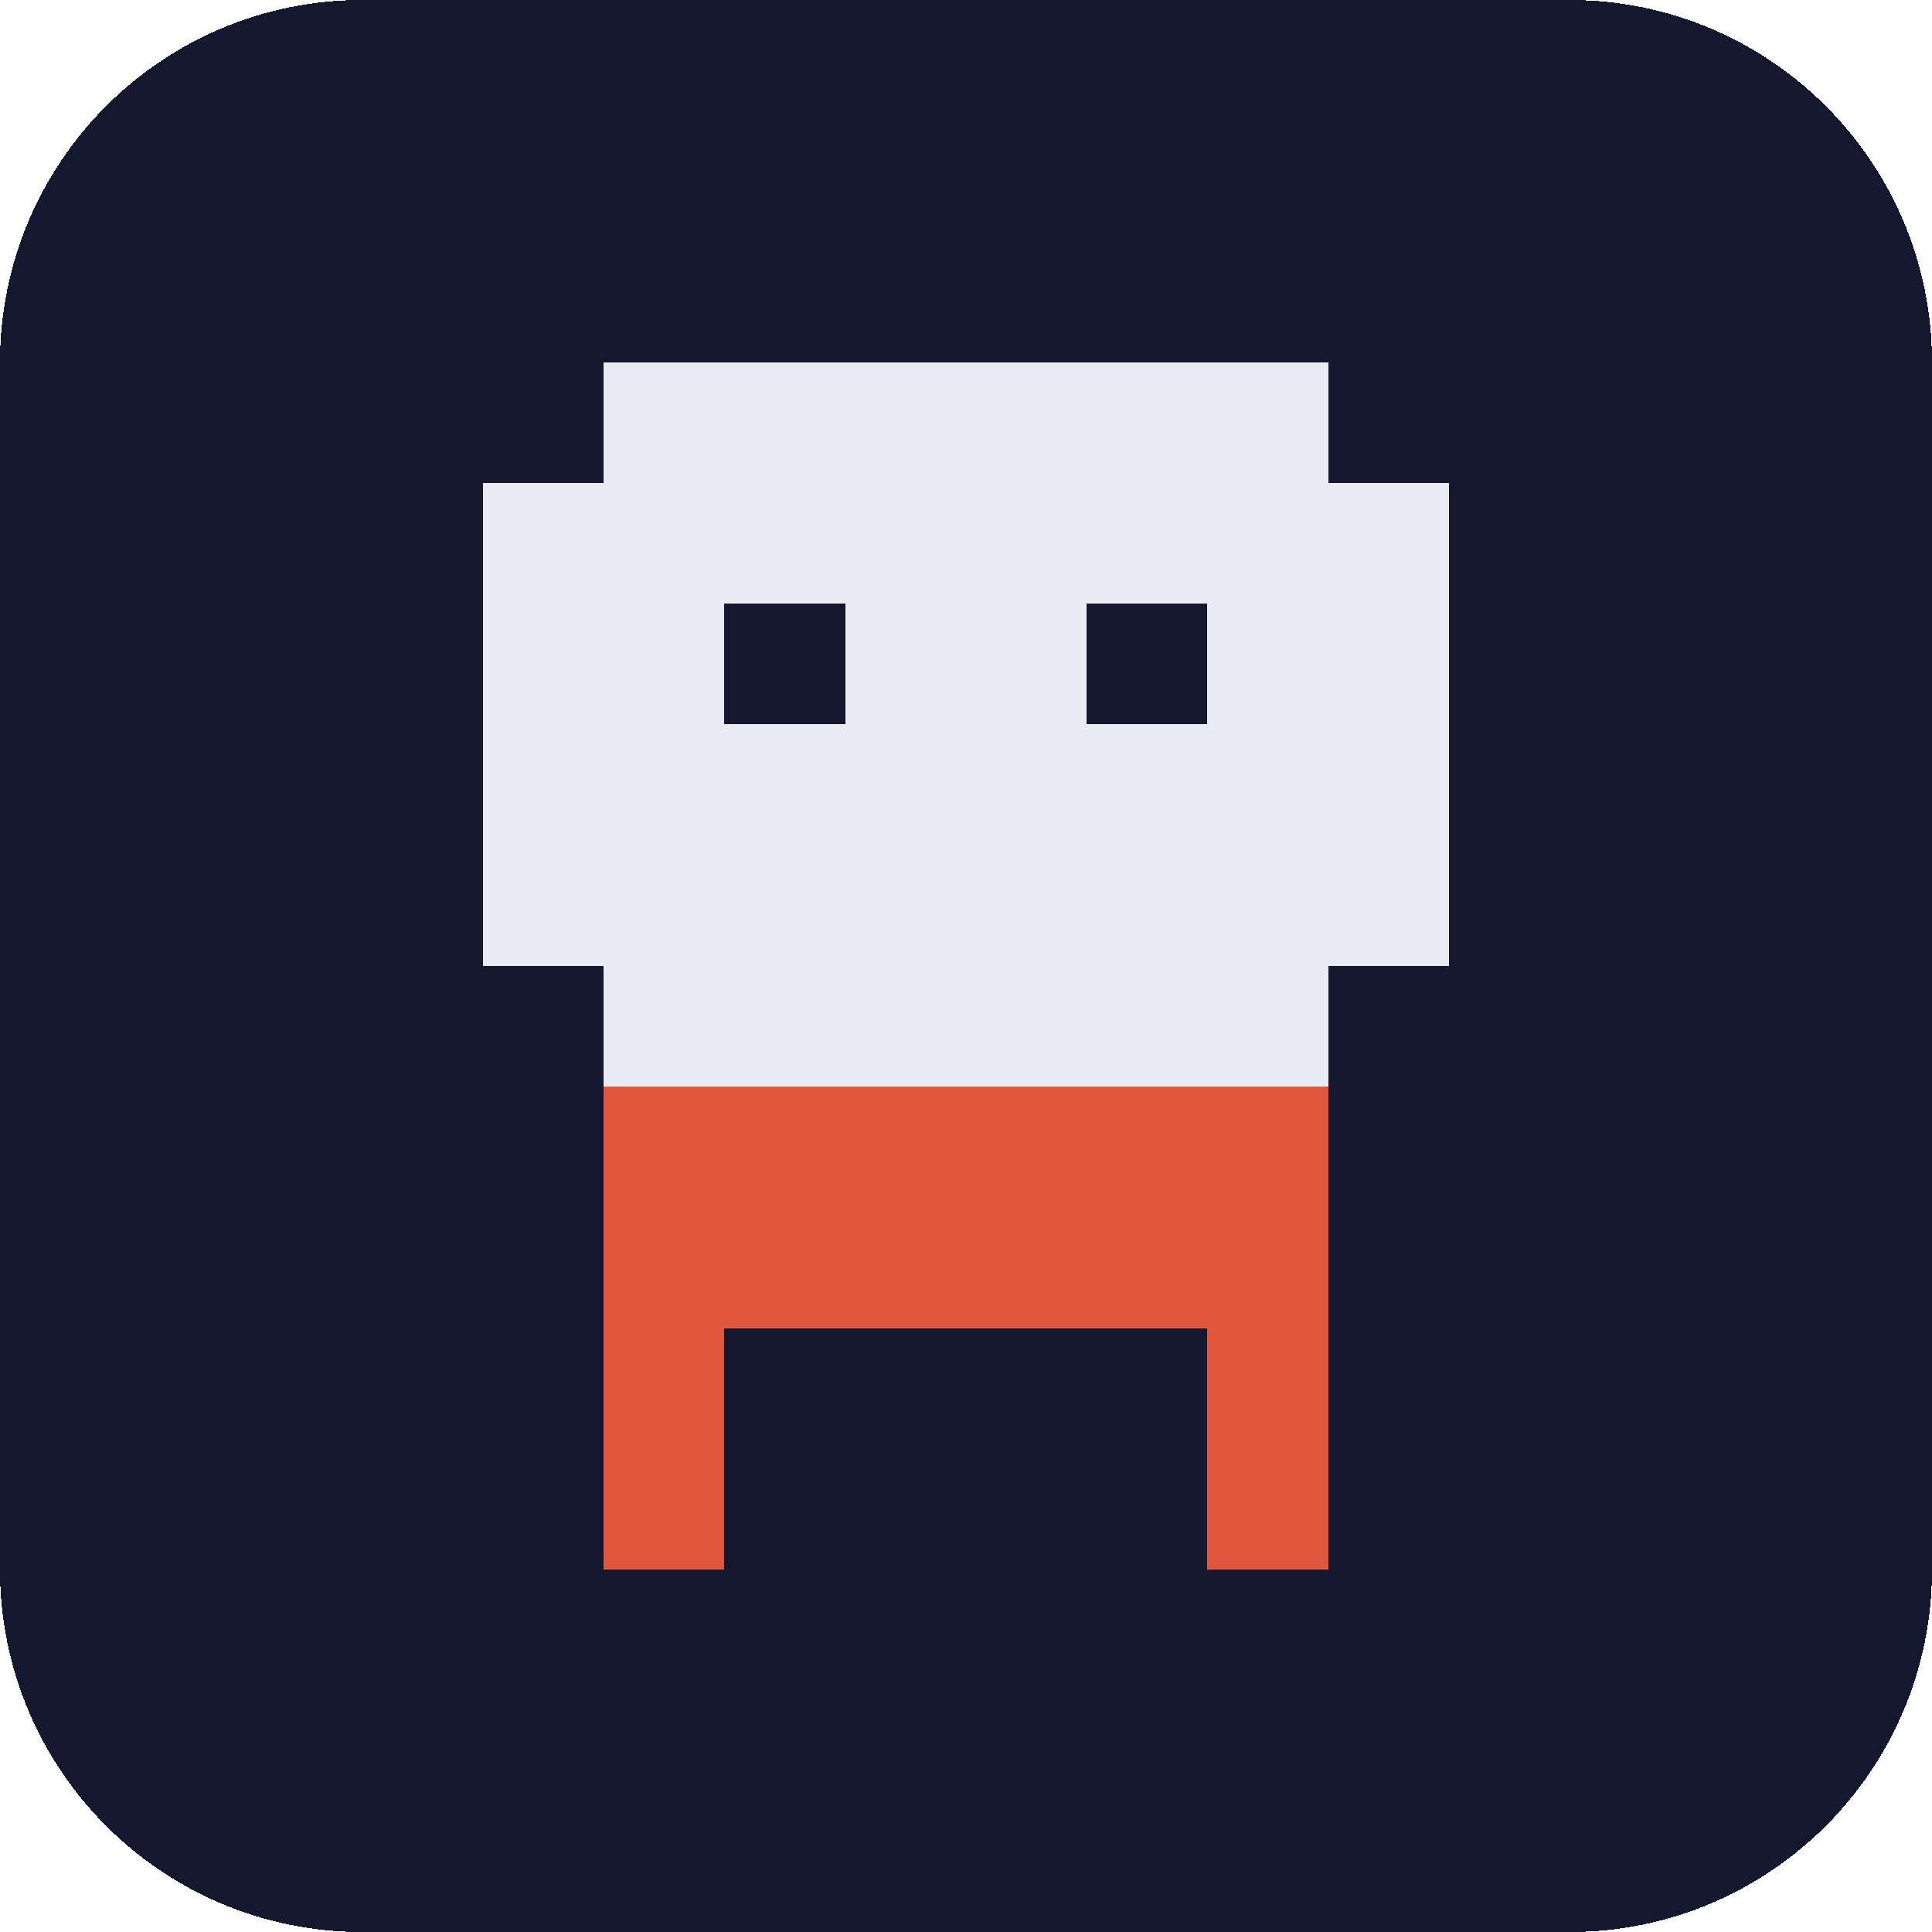
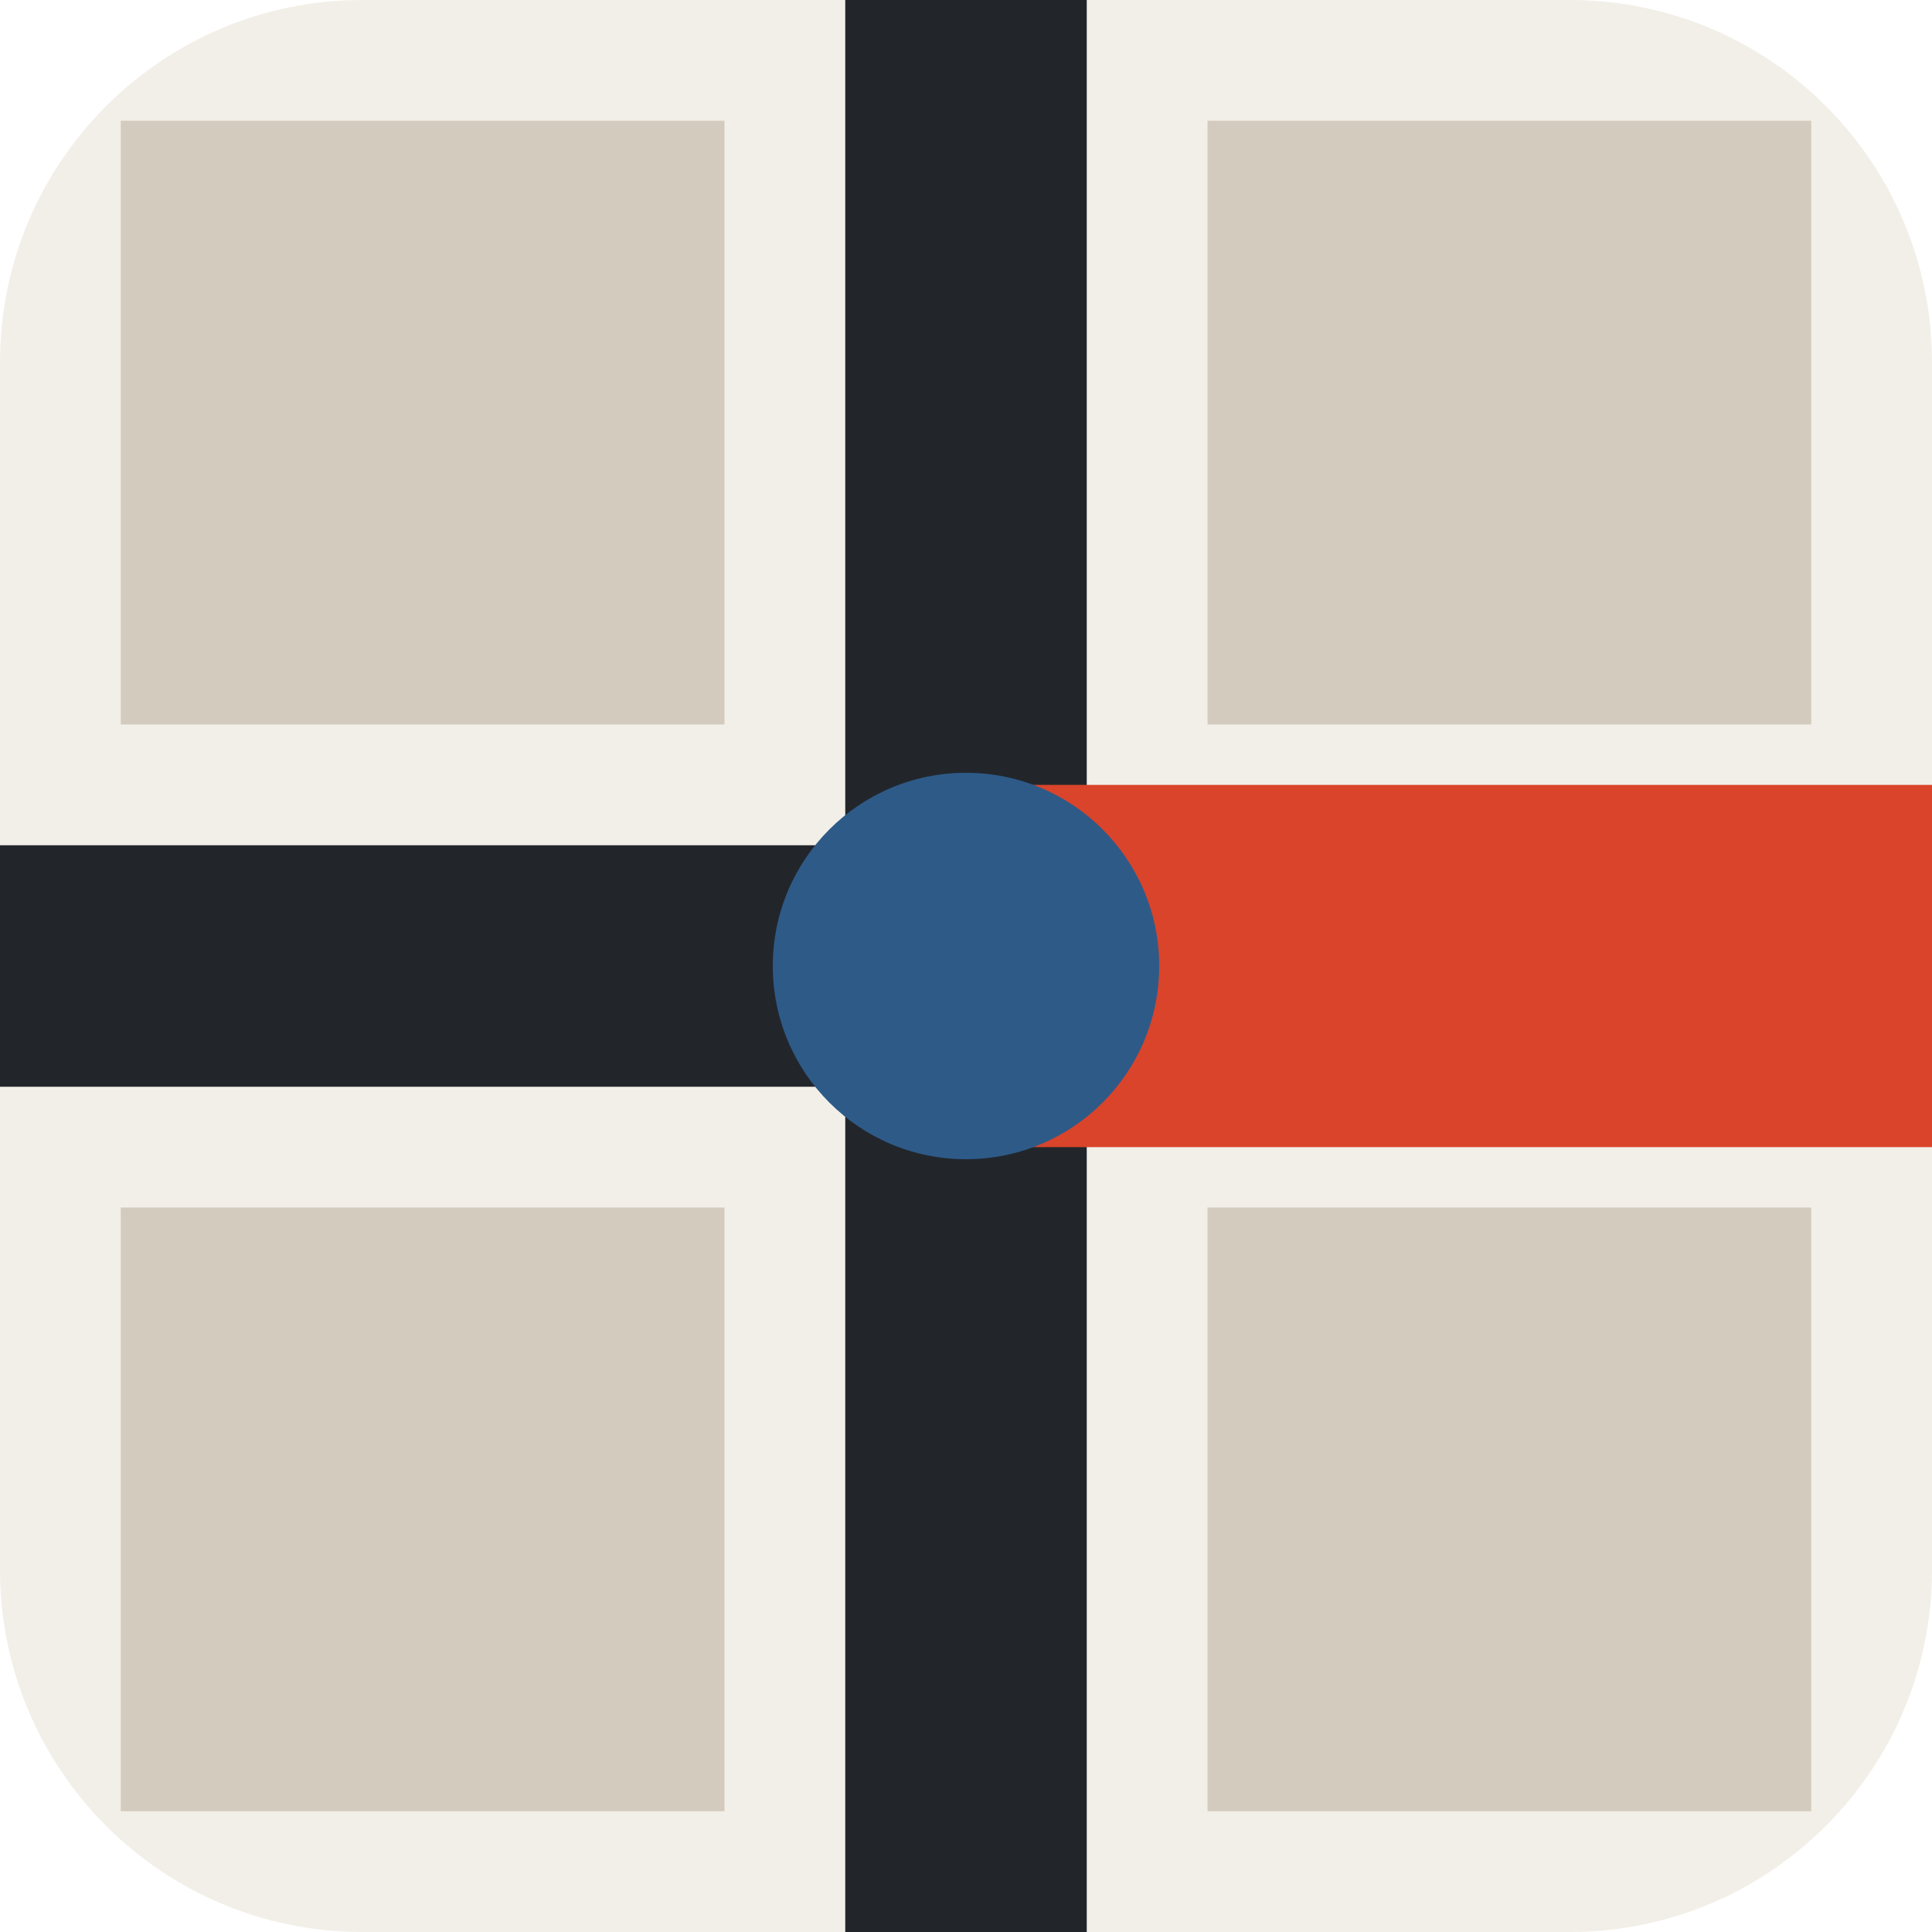
- <svg xmlns="http://www.w3.org/2000/svg" viewBox="0 0 16 16" shape-rendering="crispEdges">
-   <rect width="16" height="16" rx="3" fill="#14182e" />
-   <path fill="#e9ecf5" d="M5 3h6v1h1v4h-1v1H5V8H4V4h1z" />
-   <path fill="#14182e" d="M6 5h1v1H6zM9 5h1v1H9z" />
-   <path fill="#e0573e" d="M5 9h6v2H5zM5 11h1v2H5zM10 11h1v2h-1z" />
+ <svg xmlns="http://www.w3.org/2000/svg" viewBox="0 0 16 16">
+   <rect width="16" height="16" rx="3" fill="#F2EFE8" />
+   <rect x="1" y="1" width="5" height="5" fill="#D3CBBE" />
+   <rect x="10" y="1" width="5" height="5" fill="#D3CBBE" />
+   <rect x="1" y="10" width="5" height="5" fill="#D3CBBE" />
+   <rect x="10" y="10" width="5" height="5" fill="#D3CBBE" />
+   <path d="M0 8h16M8 0v16" stroke="#22262B" stroke-width="2" />
+   <path d="M8 8h8" stroke="#D9442B" stroke-width="3" />
+   <circle cx="8" cy="8" r="1.6" fill="#2E5A88" />
</svg>
